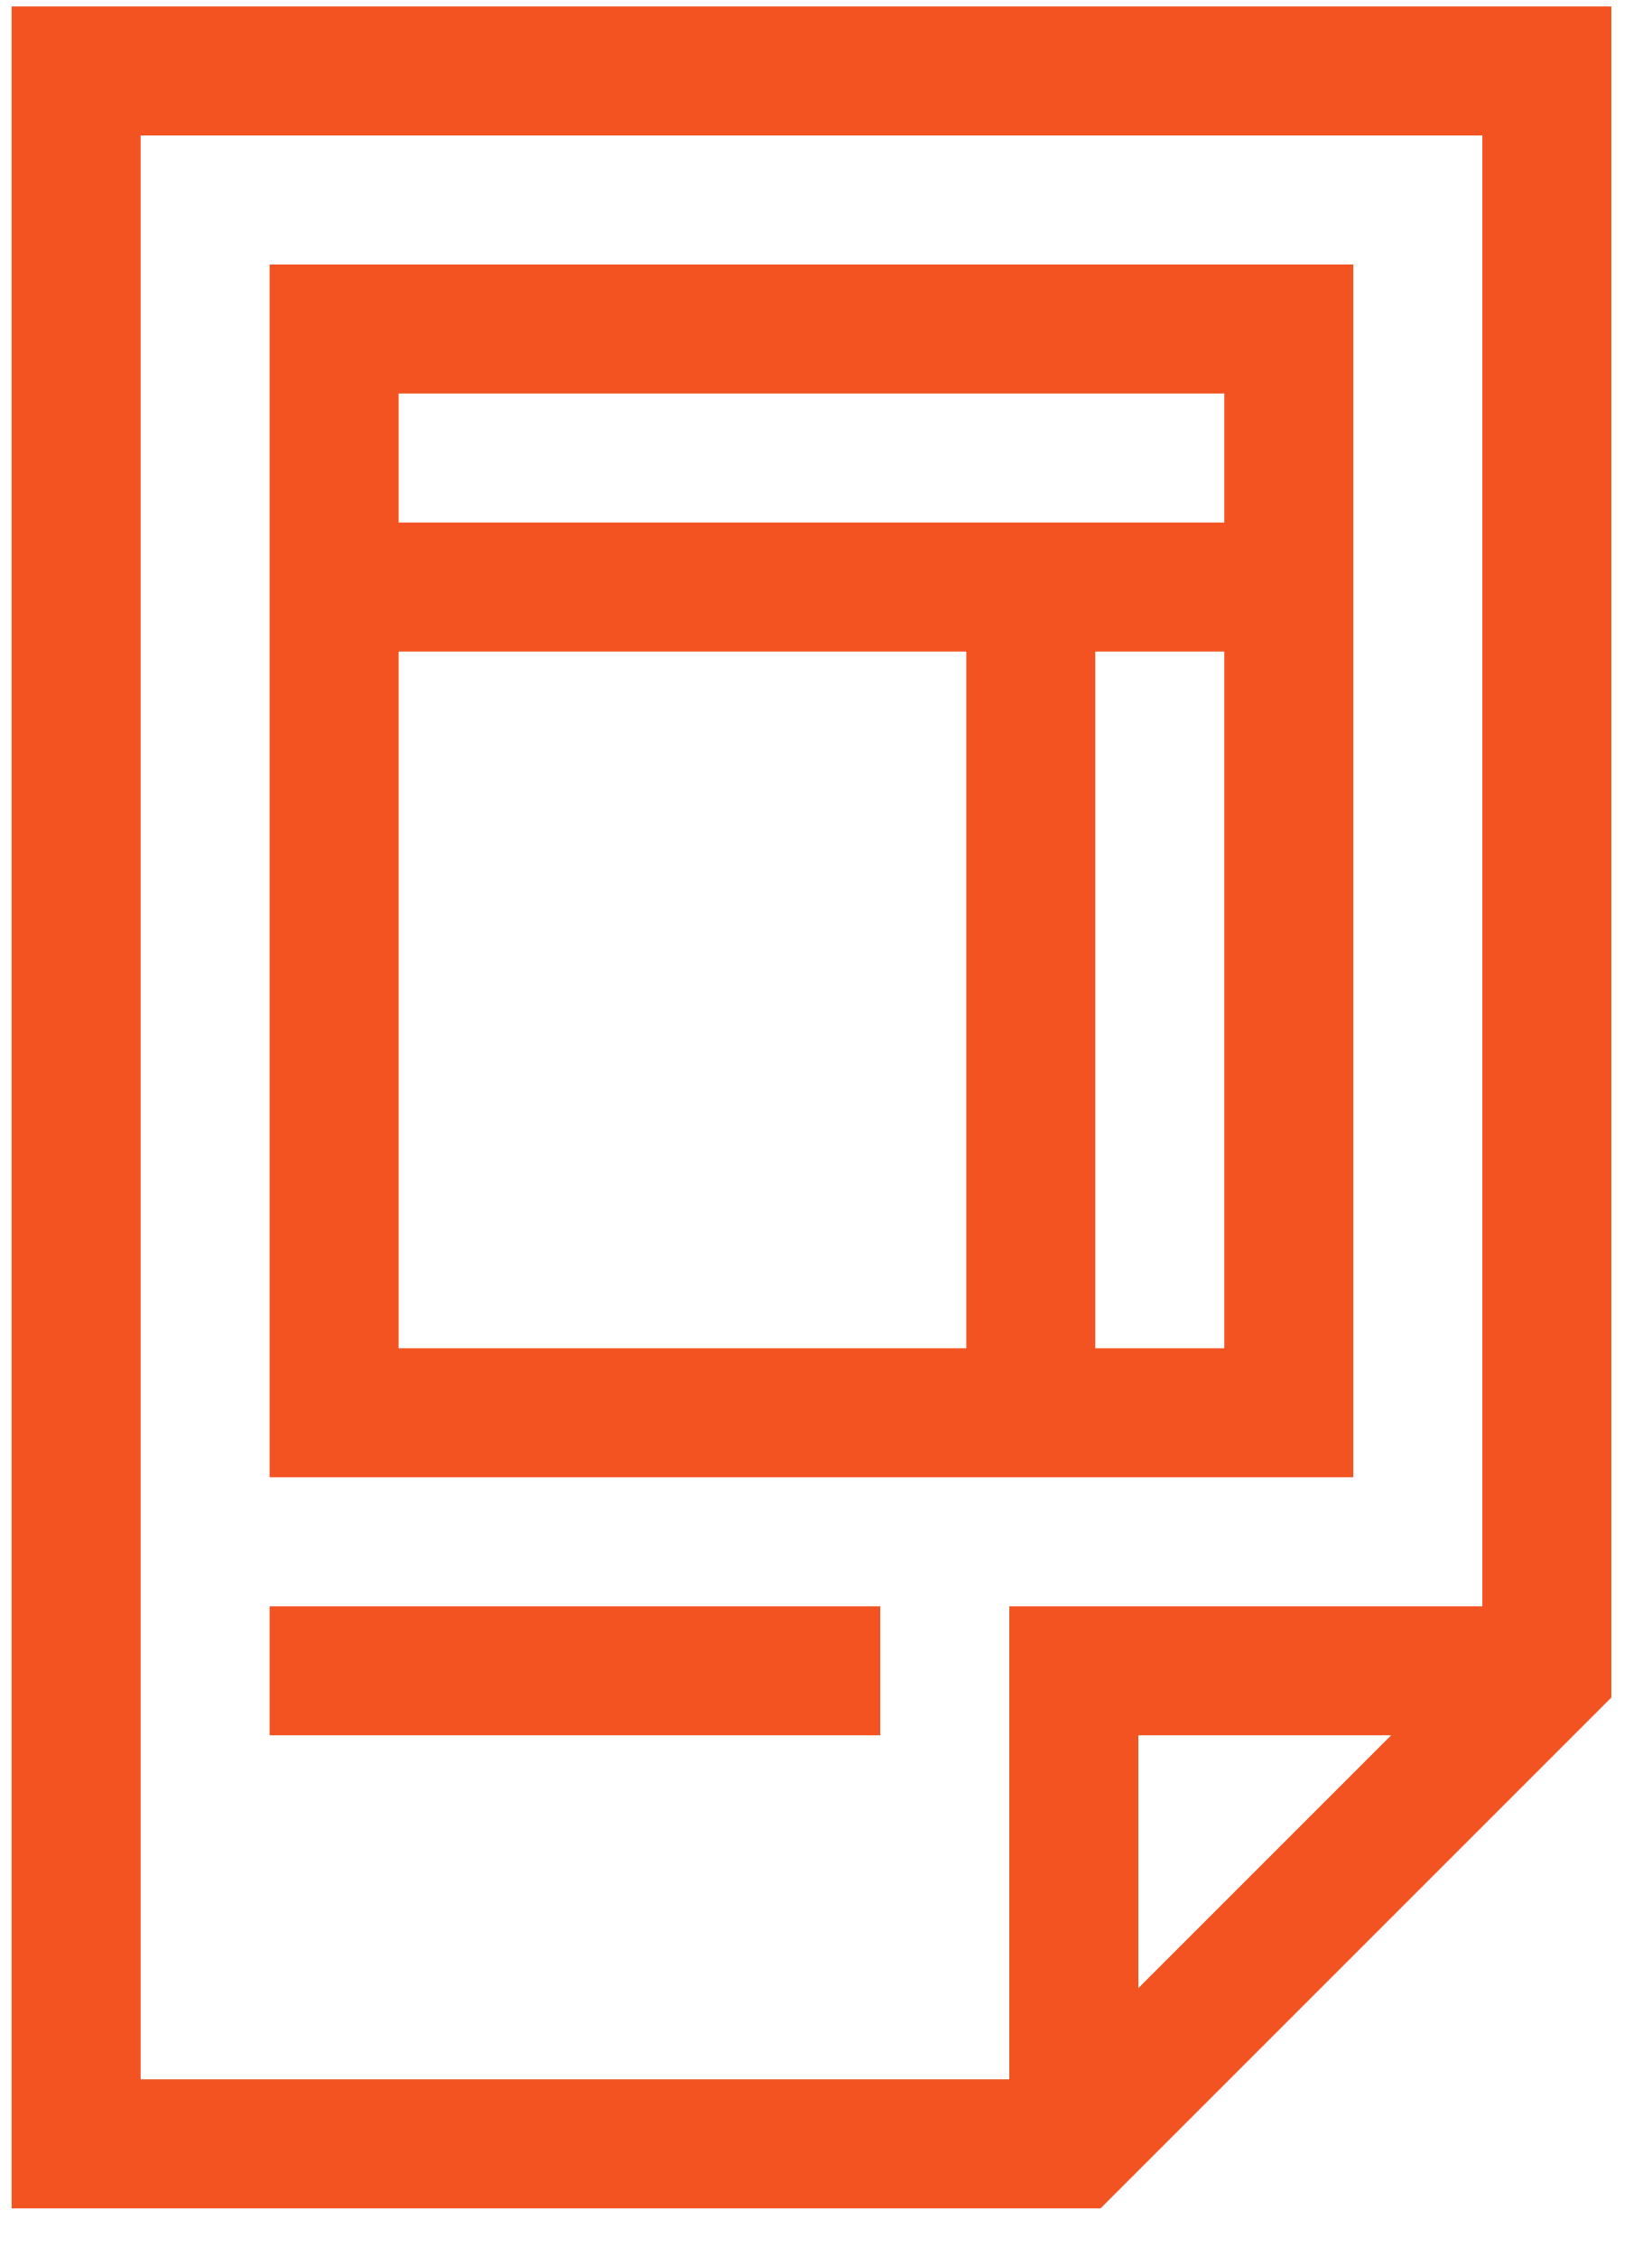
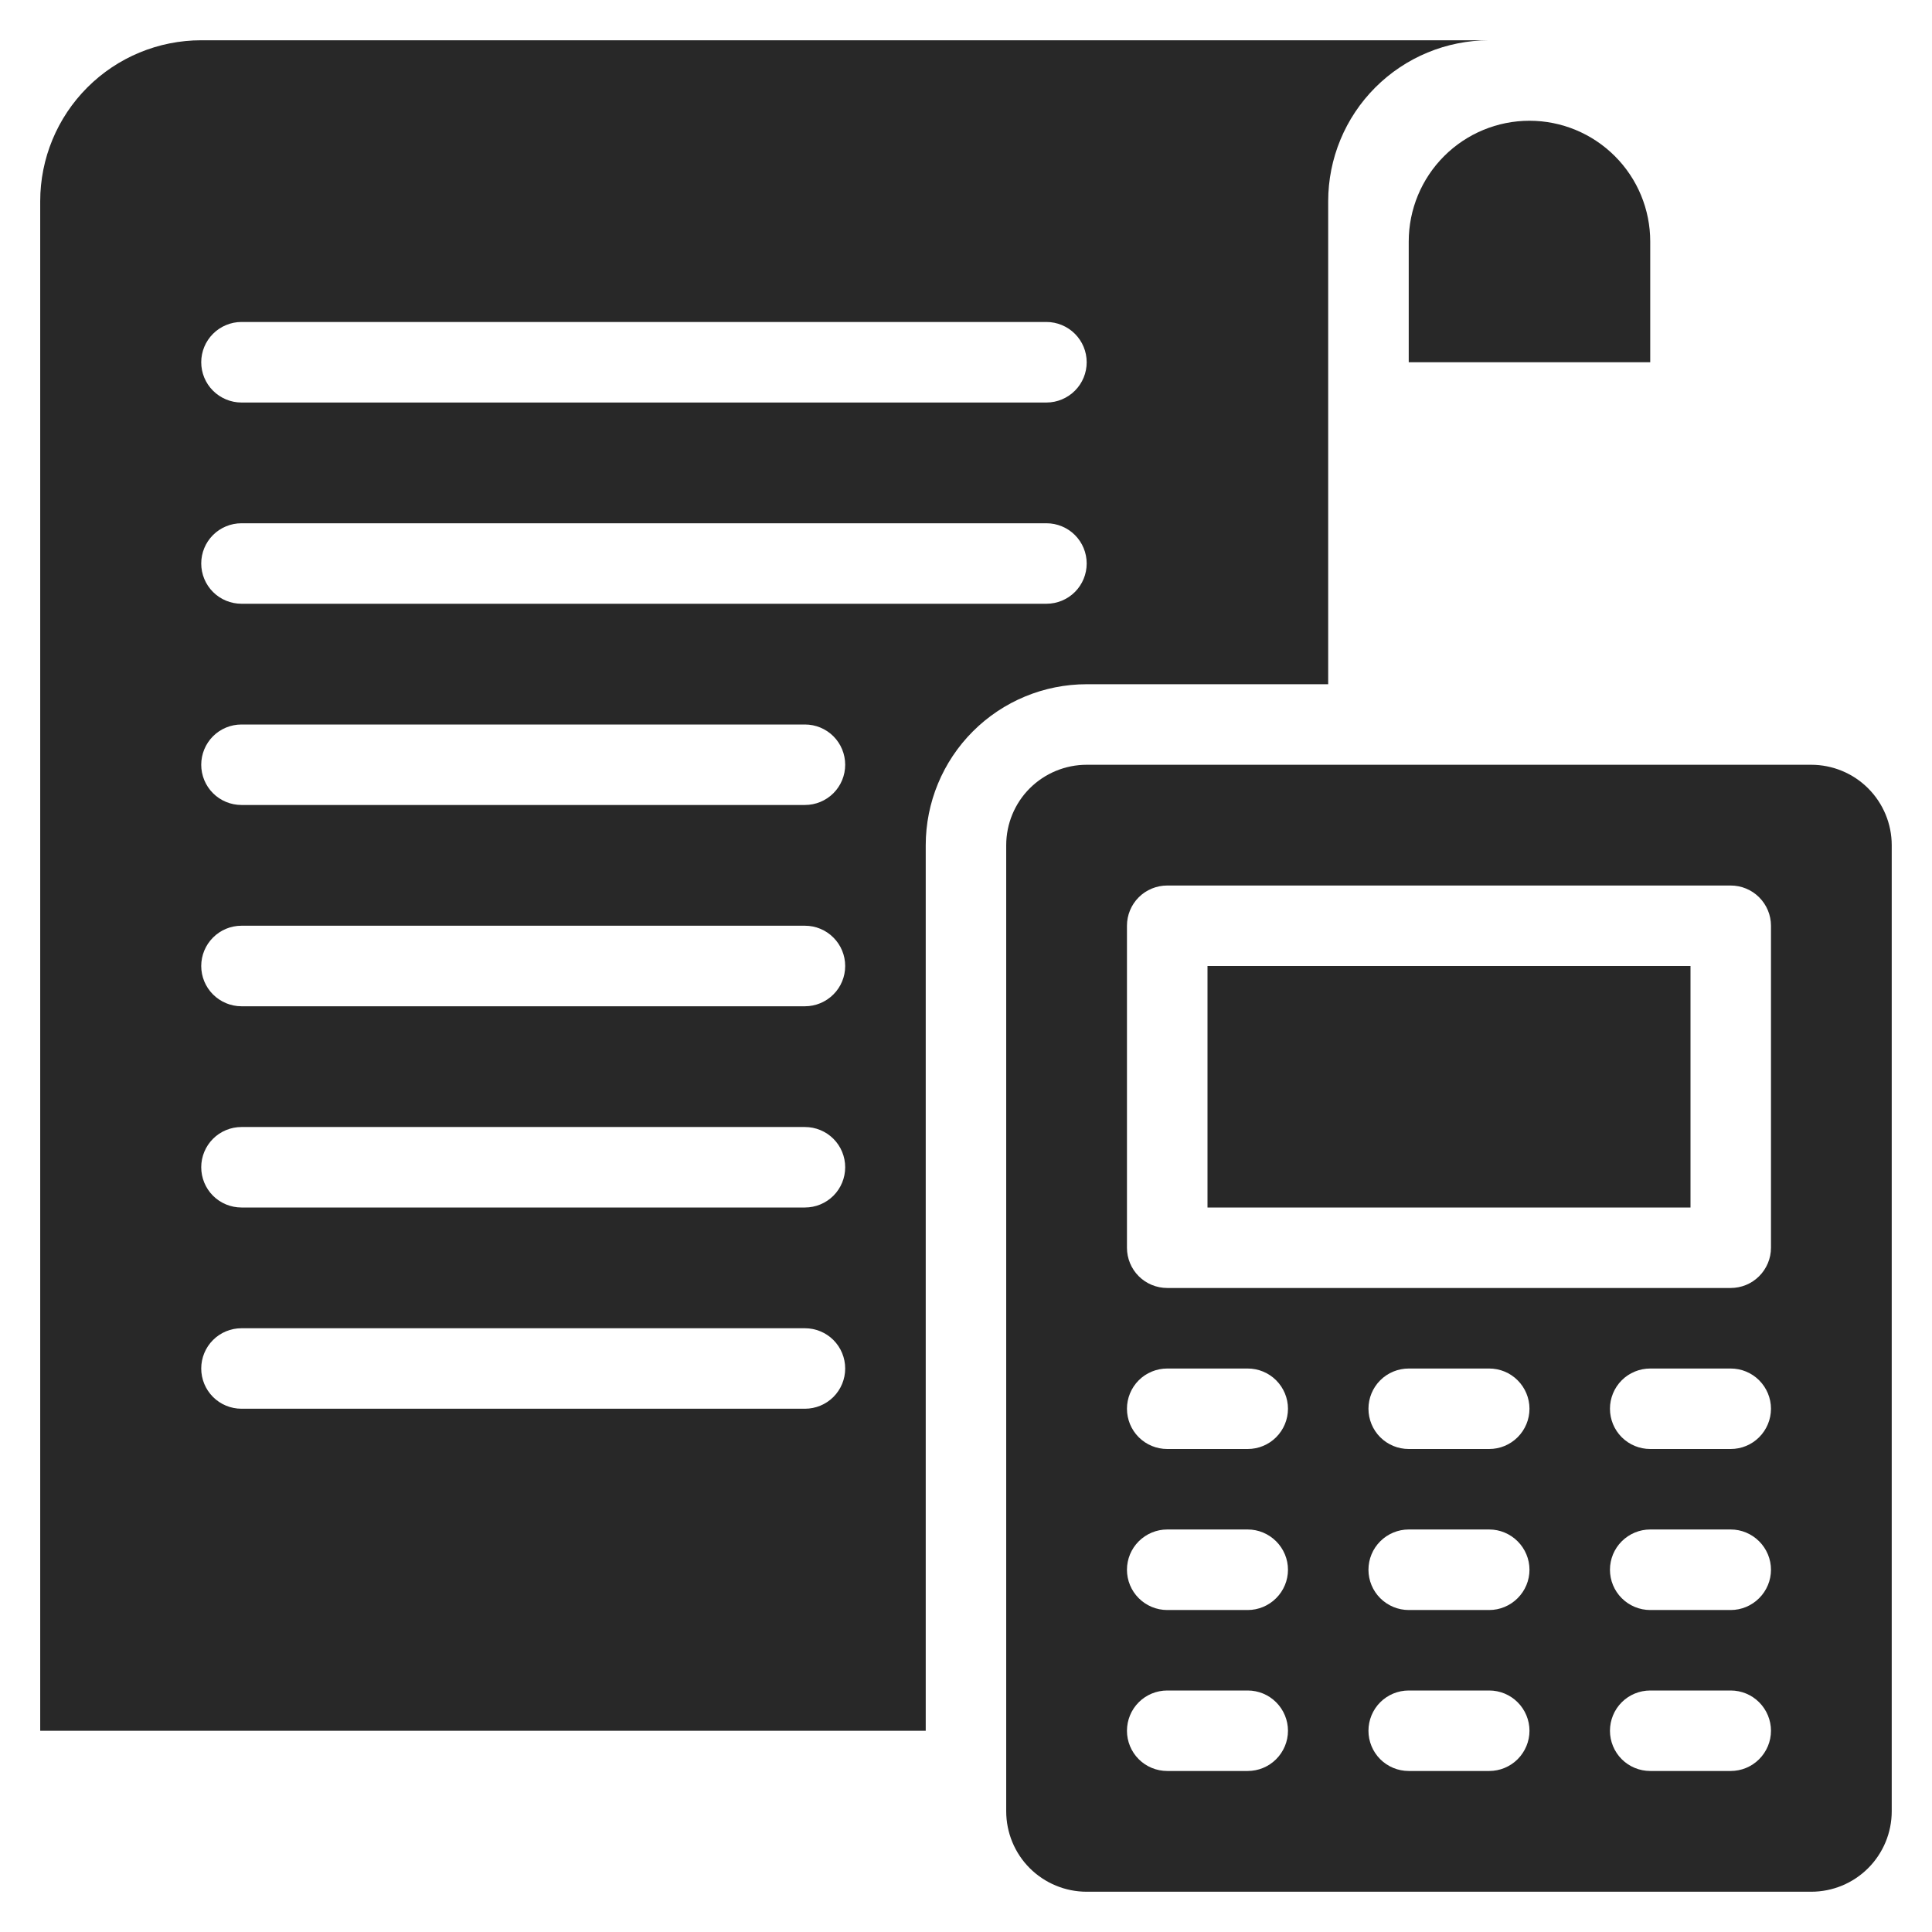
- <svg xmlns="http://www.w3.org/2000/svg" width="30" height="41" viewBox="0 0 30 41" fill="none">
-   <path d="M0.211 0.117V40.117H19.993L29.273 30.837V0.117H0.211ZM20.68 36.116V31.523H25.273L20.68 36.116ZM26.93 29.18H18.336V37.773H2.555V2.461H26.93V29.18Z" fill="#F35321" />
-   <path d="M4.898 4.805V26.836H24.586V4.805H4.898ZM17.555 24.492H7.242V11.836H17.555V24.492ZM22.242 24.492H19.898V11.836H22.242V24.492ZM22.242 9.492H7.242V7.148H22.242V9.492Z" fill="#F35321" />
-   <path d="M15.992 29.18H4.898V31.523H15.992V29.18Z" fill="#F35321" />
+ <svg xmlns="http://www.w3.org/2000/svg" width="32" height="32" viewBox="0 0 32 32" fill="none">
+   <path d="M23.333 4V6H27.333V4C27.333 3.47 27.123 2.961 26.747 2.586C26.372 2.211 25.864 2 25.333 2C24.803 2 24.294 2.211 23.919 2.586C23.544 2.961 23.333 3.47 23.333 4ZM20 16H28V20H20V16Z" fill="#282828" />
+   <path d="M29.999 12.667H17.999C17.646 12.667 17.307 12.807 17.056 13.057C16.806 13.307 16.666 13.646 16.666 14V30C16.666 30.354 16.806 30.693 17.056 30.943C17.307 31.193 17.646 31.333 17.999 31.333H29.999C30.353 31.333 30.692 31.193 30.942 30.943C31.192 30.693 31.333 30.354 31.333 30V14C31.333 13.646 31.192 13.307 30.942 13.057C30.692 12.807 30.353 12.667 29.999 12.667ZM20.666 29.333H19.333C19.156 29.333 18.986 29.263 18.861 29.138C18.736 29.013 18.666 28.843 18.666 28.667C18.666 28.49 18.736 28.32 18.861 28.195C18.986 28.07 19.156 28 19.333 28H20.666C20.843 28 21.012 28.07 21.137 28.195C21.262 28.32 21.333 28.49 21.333 28.667C21.333 28.843 21.262 29.013 21.137 29.138C21.012 29.263 20.843 29.333 20.666 29.333ZM20.666 26.667H19.333C19.156 26.667 18.986 26.596 18.861 26.471C18.736 26.346 18.666 26.177 18.666 26C18.666 25.823 18.736 25.654 18.861 25.529C18.986 25.404 19.156 25.333 19.333 25.333H20.666C20.843 25.333 21.012 25.404 21.137 25.529C21.262 25.654 21.333 25.823 21.333 26C21.333 26.177 21.262 26.346 21.137 26.471C21.012 26.596 20.843 26.667 20.666 26.667ZM20.666 24H19.333C19.156 24 18.986 23.93 18.861 23.805C18.736 23.68 18.666 23.51 18.666 23.333C18.666 23.157 18.736 22.987 18.861 22.862C18.986 22.737 19.156 22.667 19.333 22.667H20.666C20.843 22.667 21.012 22.737 21.137 22.862C21.262 22.987 21.333 23.157 21.333 23.333C21.333 23.51 21.262 23.68 21.137 23.805C21.012 23.93 20.843 24 20.666 24ZM24.666 29.333H23.333C23.156 29.333 22.986 29.263 22.861 29.138C22.736 29.013 22.666 28.843 22.666 28.667C22.666 28.49 22.736 28.32 22.861 28.195C22.986 28.07 23.156 28 23.333 28H24.666C24.843 28 25.012 28.07 25.137 28.195C25.262 28.32 25.333 28.49 25.333 28.667C25.333 28.843 25.262 29.013 25.137 29.138C25.012 29.263 24.843 29.333 24.666 29.333ZM24.666 26.667H23.333C23.156 26.667 22.986 26.596 22.861 26.471C22.736 26.346 22.666 26.177 22.666 26C22.666 25.823 22.736 25.654 22.861 25.529C22.986 25.404 23.156 25.333 23.333 25.333H24.666C24.843 25.333 25.012 25.404 25.137 25.529C25.262 25.654 25.333 25.823 25.333 26C25.333 26.177 25.262 26.346 25.137 26.471C25.012 26.596 24.843 26.667 24.666 26.667ZM24.666 24H23.333C23.156 24 22.986 23.93 22.861 23.805C22.736 23.68 22.666 23.51 22.666 23.333C22.666 23.157 22.736 22.987 22.861 22.862C22.986 22.737 23.156 22.667 23.333 22.667H24.666C24.843 22.667 25.012 22.737 25.137 22.862C25.262 22.987 25.333 23.157 25.333 23.333C25.333 23.51 25.262 23.68 25.137 23.805C25.012 23.93 24.843 24 24.666 24ZM28.666 29.333H27.333C27.156 29.333 26.986 29.263 26.861 29.138C26.736 29.013 26.666 28.843 26.666 28.667C26.666 28.49 26.736 28.32 26.861 28.195C26.986 28.07 27.156 28 27.333 28H28.666C28.843 28 29.012 28.07 29.137 28.195C29.262 28.32 29.333 28.49 29.333 28.667C29.333 28.843 29.262 29.013 29.137 29.138C29.012 29.263 28.843 29.333 28.666 29.333ZM28.666 26.667H27.333C27.156 26.667 26.986 26.596 26.861 26.471C26.736 26.346 26.666 26.177 26.666 26C26.666 25.823 26.736 25.654 26.861 25.529C26.986 25.404 27.156 25.333 27.333 25.333H28.666C28.843 25.333 29.012 25.404 29.137 25.529C29.262 25.654 29.333 25.823 29.333 26C29.333 26.177 29.262 26.346 29.137 26.471C29.012 26.596 28.843 26.667 28.666 26.667ZM28.666 24H27.333C27.156 24 26.986 23.93 26.861 23.805C26.736 23.68 26.666 23.51 26.666 23.333C26.666 23.157 26.736 22.987 26.861 22.862C26.986 22.737 27.156 22.667 27.333 22.667H28.666C28.843 22.667 29.012 22.737 29.137 22.862C29.262 22.987 29.333 23.157 29.333 23.333C29.333 23.51 29.262 23.68 29.137 23.805C29.012 23.93 28.843 24 28.666 24ZM29.333 20.667C29.333 20.843 29.262 21.013 29.137 21.138C29.012 21.263 28.843 21.333 28.666 21.333H19.333C19.156 21.333 18.986 21.263 18.861 21.138C18.736 21.013 18.666 20.843 18.666 20.667V15.333C18.666 15.156 18.736 14.987 18.861 14.862C18.986 14.737 19.156 14.667 19.333 14.667H28.666C28.843 14.667 29.012 14.737 29.137 14.862C29.262 14.987 29.333 15.156 29.333 15.333V20.667Z" fill="#282828" />
+   <path d="M21.999 11.333V3.333C21.999 2.626 22.28 1.948 22.78 1.448C23.28 0.948 23.959 0.667 24.666 0.667H3.333C2.625 0.667 1.947 0.948 1.447 1.448C0.947 1.948 0.666 2.626 0.666 3.333V28.667H15.333V14C15.333 13.293 15.614 12.614 16.114 12.114C16.614 11.614 17.292 11.333 17.999 11.333H21.999ZM3.999 5.333H17.333C17.509 5.333 17.679 5.404 17.804 5.529C17.929 5.654 17.999 5.823 17.999 6C17.999 6.177 17.929 6.346 17.804 6.471C17.679 6.596 17.509 6.667 17.333 6.667H3.999C3.823 6.667 3.653 6.596 3.528 6.471C3.403 6.346 3.333 6.177 3.333 6C3.333 5.823 3.403 5.654 3.528 5.529C3.653 5.404 3.823 5.333 3.999 5.333ZM13.333 23.333H3.999C3.823 23.333 3.653 23.263 3.528 23.138C3.403 23.013 3.333 22.843 3.333 22.667C3.333 22.49 3.403 22.32 3.528 22.195C3.653 22.07 3.823 22 3.999 22H13.333C13.509 22 13.679 22.07 13.804 22.195C13.929 22.32 13.999 22.49 13.999 22.667C13.999 22.843 13.929 23.013 13.804 23.138C13.679 23.263 13.509 23.333 13.333 23.333ZM13.333 20H3.999C3.823 20 3.653 19.93 3.528 19.805C3.403 19.68 3.333 19.51 3.333 19.333C3.333 19.157 3.403 18.987 3.528 18.862C3.653 18.737 3.823 18.667 3.999 18.667H13.333C13.509 18.667 13.679 18.737 13.804 18.862C13.929 18.987 13.999 19.157 13.999 19.333C13.999 19.51 13.929 19.68 13.804 19.805C13.679 19.93 13.509 20 13.333 20ZM13.333 16.667H3.999C3.823 16.667 3.653 16.596 3.528 16.471C3.403 16.346 3.333 16.177 3.333 16C3.333 15.823 3.403 15.654 3.528 15.529C3.653 15.403 3.823 15.333 3.999 15.333H13.333C13.509 15.333 13.679 15.403 13.804 15.529C13.929 15.654 13.999 15.823 13.999 16C13.999 16.177 13.929 16.346 13.804 16.471C13.679 16.596 13.509 16.667 13.333 16.667ZM13.333 13.333H3.999C3.823 13.333 3.653 13.263 3.528 13.138C3.403 13.013 3.333 12.843 3.333 12.667C3.333 12.49 3.403 12.32 3.528 12.195C3.653 12.07 3.823 12 3.999 12H13.333C13.509 12 13.679 12.07 13.804 12.195C13.929 12.32 13.999 12.49 13.999 12.667C13.999 12.843 13.929 13.013 13.804 13.138C13.679 13.263 13.509 13.333 13.333 13.333ZM17.333 10H3.999C3.823 10 3.653 9.93 3.528 9.805C3.403 9.68 3.333 9.51 3.333 9.333C3.333 9.156 3.403 8.987 3.528 8.862C3.653 8.737 3.823 8.667 3.999 8.667H17.333C17.509 8.667 17.679 8.737 17.804 8.862C17.929 8.987 17.999 9.156 17.999 9.333C17.999 9.51 17.929 9.68 17.804 9.805C17.679 9.93 17.509 10 17.333 10Z" fill="#282828" />
</svg>
